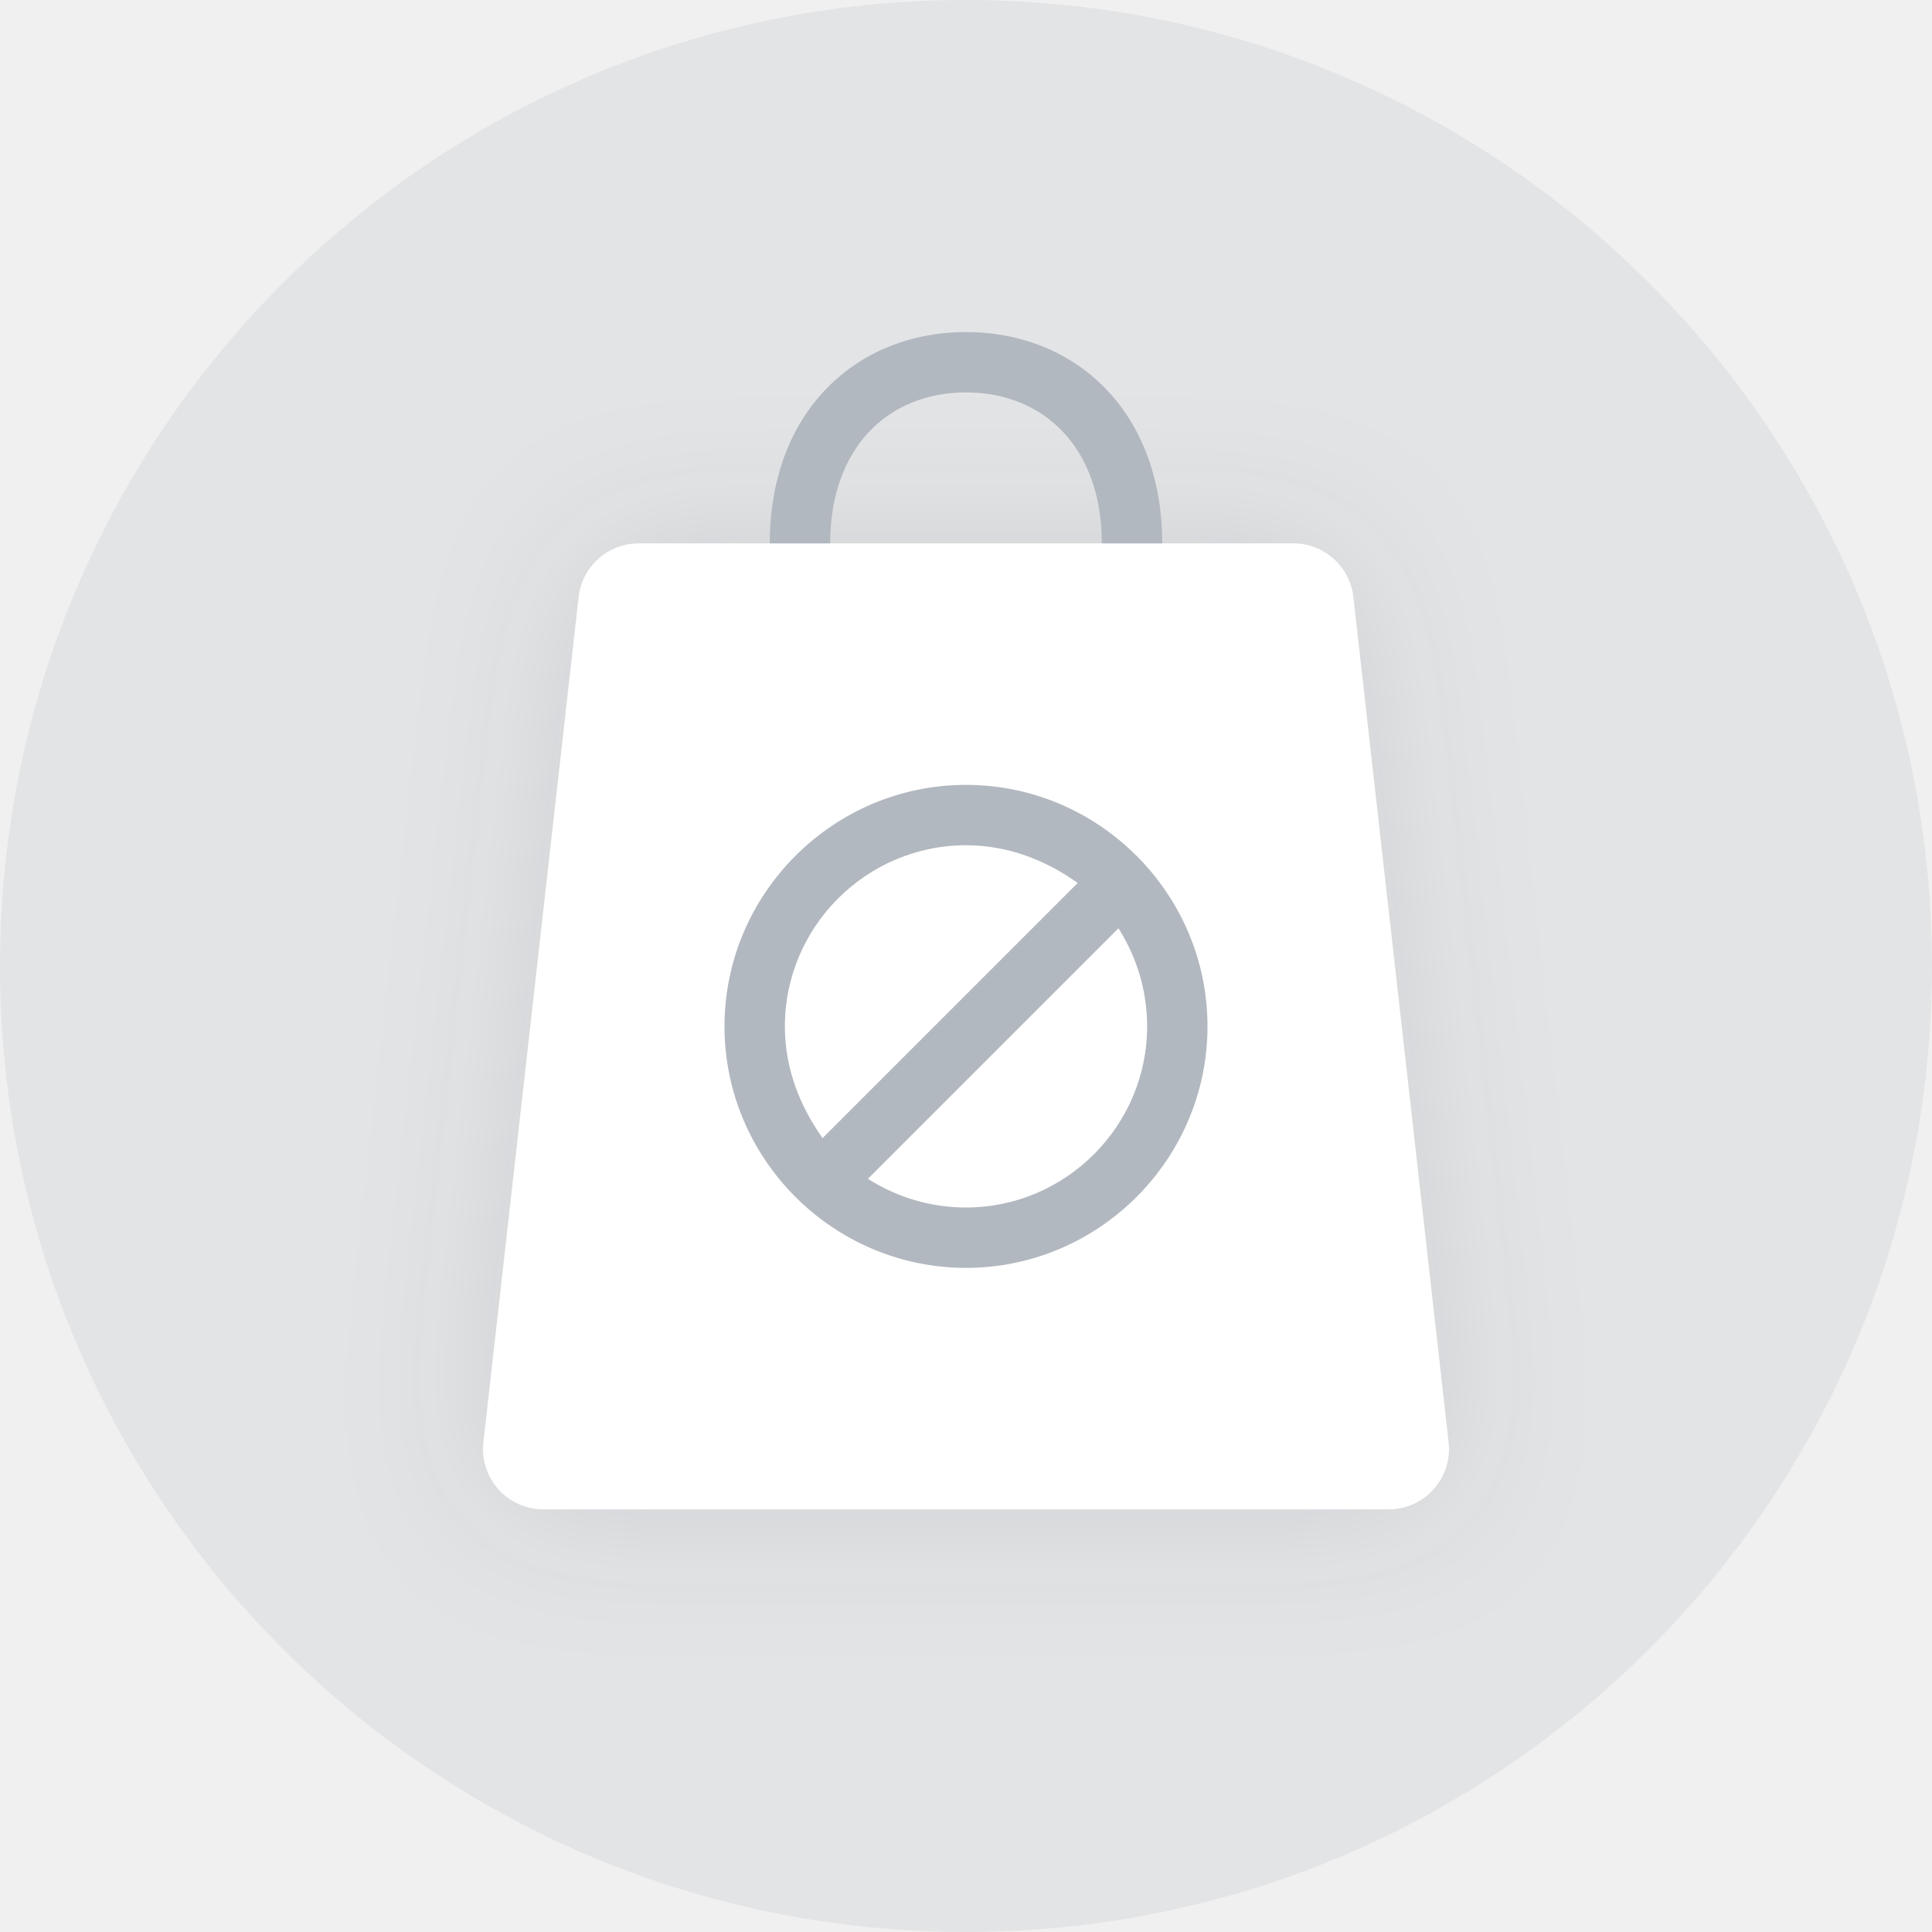
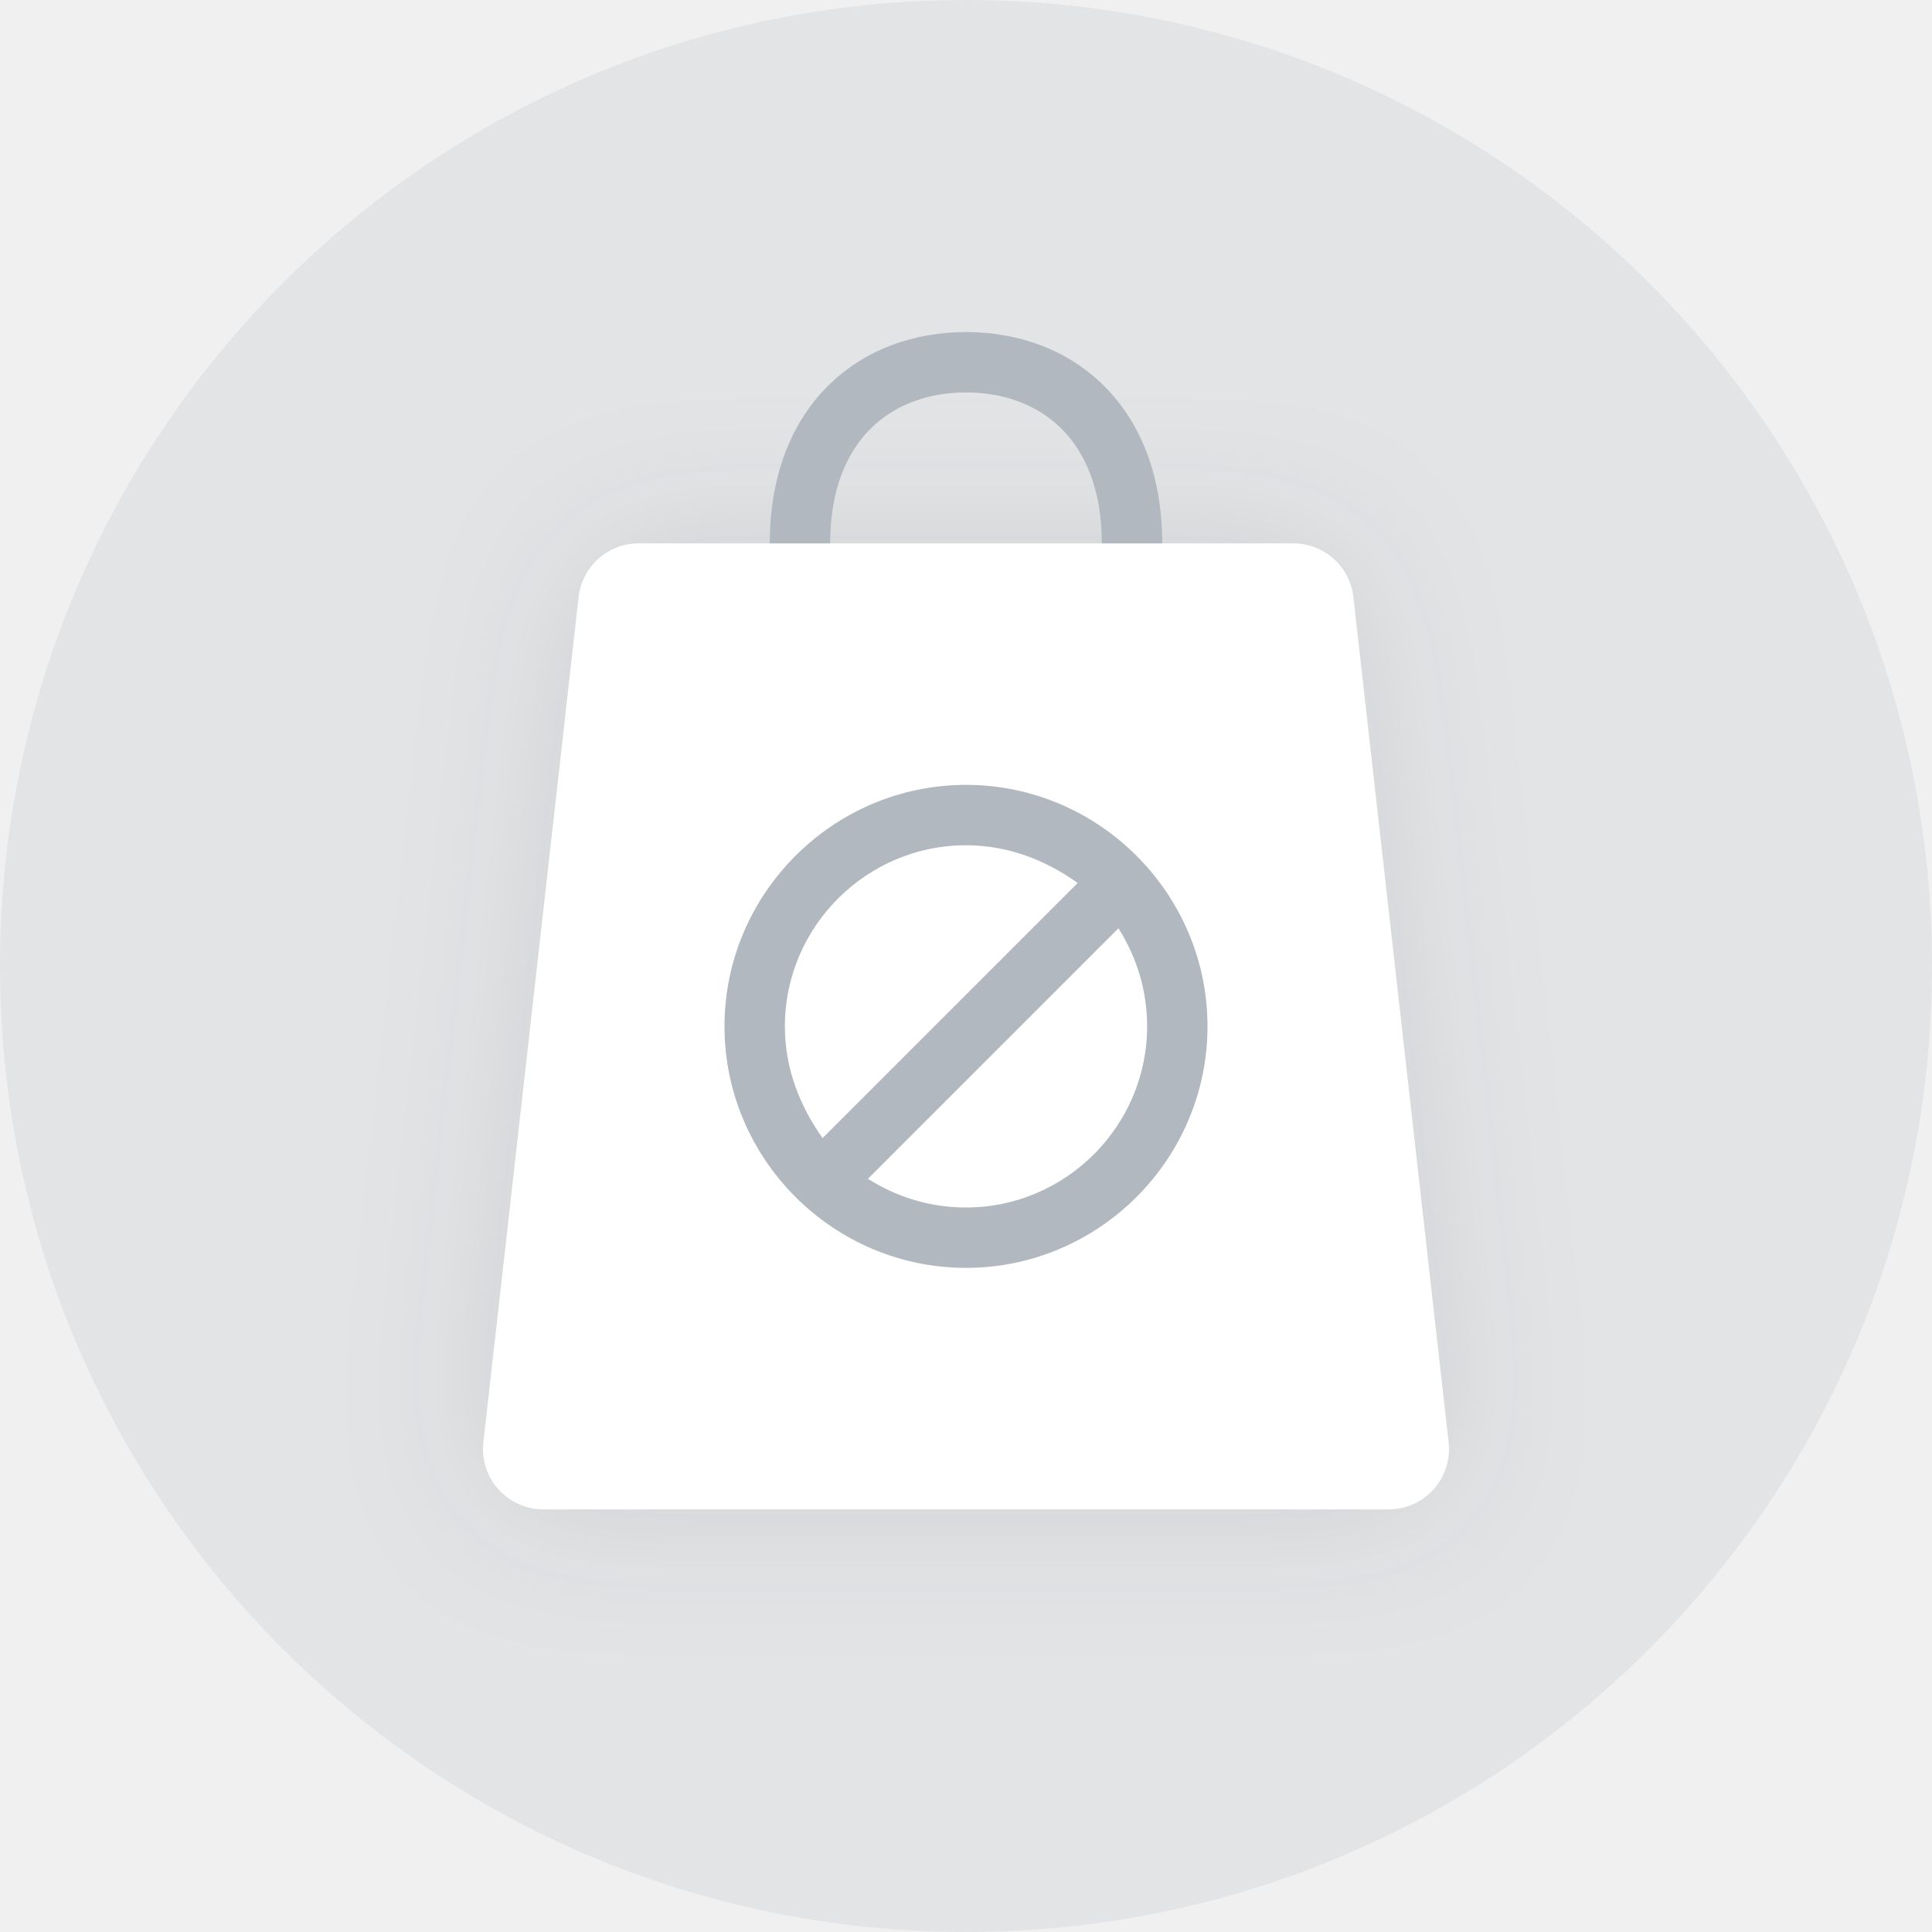
<svg xmlns="http://www.w3.org/2000/svg" width="128" height="128" viewBox="0 0 128 128" fill="none">
-   <circle cx="64" cy="64" r="64" fill="#B2B8BF" fill-opacity="0.2" />
-   <g filter="url(#filter0_d)">
-     <path d="M95.974 95.552C96.241 97.923 94.387 100 92.003 100H35.997C33.613 100 31.759 97.923 32.026 95.552L38.336 39.552C38.564 37.529 40.274 36 42.308 36H85.692C87.726 36 89.436 37.529 89.664 39.552L95.974 95.552Z" fill="white" />
+   <g clip-path="url(#clip0_85_3)">
+     <circle cx="64" cy="64" r="64" fill="#B2B8BF" fill-opacity="0.2" />
+     <g filter="url(#filter0_d_85_3)">
+       <path d="M95.974 95.552C96.242 97.923 94.387 100 92.003 100H35.997C33.613 100 31.759 97.923 32.026 95.552L38.336 39.552C38.564 37.529 40.273 36 42.308 36H85.692C87.726 36 89.436 37.529 89.664 39.552L95.974 95.552Z" fill="white" />
+     </g>
+     <path fill-rule="evenodd" clip-rule="evenodd" d="M57.664 28.414C56.106 29.973 55 32.428 55 36H51C51 31.572 52.394 28.027 54.836 25.586C57.267 23.154 60.555 22 64 22C67.445 22 70.733 23.154 73.164 25.586C75.606 28.027 77 31.572 77 36H73C73 32.428 71.894 29.973 70.336 28.414C68.767 26.846 66.555 26 64 26C61.445 26 59.233 26.846 57.664 28.414Z" fill="#B2B8BF" />
+     <path fill-rule="evenodd" clip-rule="evenodd" d="M64 52C55.2 52 48 59.2 48 68C48 76.8 55.2 84 64 84C72.8 84 80 76.8 80 68C80 59.2 72.8 52 64 52ZM52 68C52 61.4 57.4 56 64 56C66.8 56 69.3 57 71.4 58.5L54.5 75.4C53 73.3 52 70.8 52 68ZM64 80C61.6 80 59.4 79.3 57.5 78.1L74.1 61.5C75.3 63.4 76 65.6 76 68C76 74.6 70.6 80 64 80Z" fill="#B2B8BF" />
  </g>
-   <path fill-rule="evenodd" clip-rule="evenodd" d="M51 36C51 27.2 56.8 22 64 22C71.2 22 77 27.2 77 36H73C73 29.7 69.2 26 64 26C58.8 26 55 29.7 55 36H51Z" fill="#B2B8BF" />
-   <path fill-rule="evenodd" clip-rule="evenodd" d="M64 52C55.2 52 48 59.2 48 68C48 76.8 55.2 84 64 84C72.8 84 80 76.8 80 68C80 59.2 72.8 52 64 52ZM52 68C52 61.4 57.4 56 64 56C66.8 56 69.3 57 71.4 58.5L54.5 75.4C53 73.3 52 70.8 52 68ZM64 80C61.6 80 59.4 79.3 57.5 78.1L74.1 61.5C75.3 63.4 76 65.6 76 68C76 74.6 70.6 80 64 80Z" fill="#B2B8BF" />
  <defs>
-     <filter id="filter0_d" x="22" y="26" width="84" height="84" filterUnits="userSpaceOnUse" color-interpolation-filters="sRGB">
+     <filter id="filter0_d_85_3" x="22" y="26" width="84" height="84" filterUnits="userSpaceOnUse" color-interpolation-filters="sRGB">
      <feFlood flood-opacity="0" result="BackgroundImageFix" />
-       <feColorMatrix in="SourceAlpha" type="matrix" values="0 0 0 0 0 0 0 0 0 0 0 0 0 0 0 0 0 0 127 0" />
+       <feColorMatrix in="SourceAlpha" type="matrix" values="0 0 0 0 0 0 0 0 0 0 0 0 0 0 0 0 0 0 127 0" result="hardAlpha" />
      <feOffset />
      <feGaussianBlur stdDeviation="5" />
      <feColorMatrix type="matrix" values="0 0 0 0 0.122 0 0 0 0 0.122 0 0 0 0 0.133 0 0 0 0.1 0" />
-       <feBlend mode="normal" in2="BackgroundImageFix" result="effect1_dropShadow" />
-       <feBlend mode="normal" in="SourceGraphic" in2="effect1_dropShadow" result="shape" />
+       <feBlend mode="normal" in2="BackgroundImageFix" result="effect1_dropShadow_85_3" />
+       <feBlend mode="normal" in="SourceGraphic" in2="effect1_dropShadow_85_3" result="shape" />
    </filter>
+     <clipPath id="clip0_85_3">
+       <rect width="128" height="128" fill="white" />
+     </clipPath>
  </defs>
</svg>
